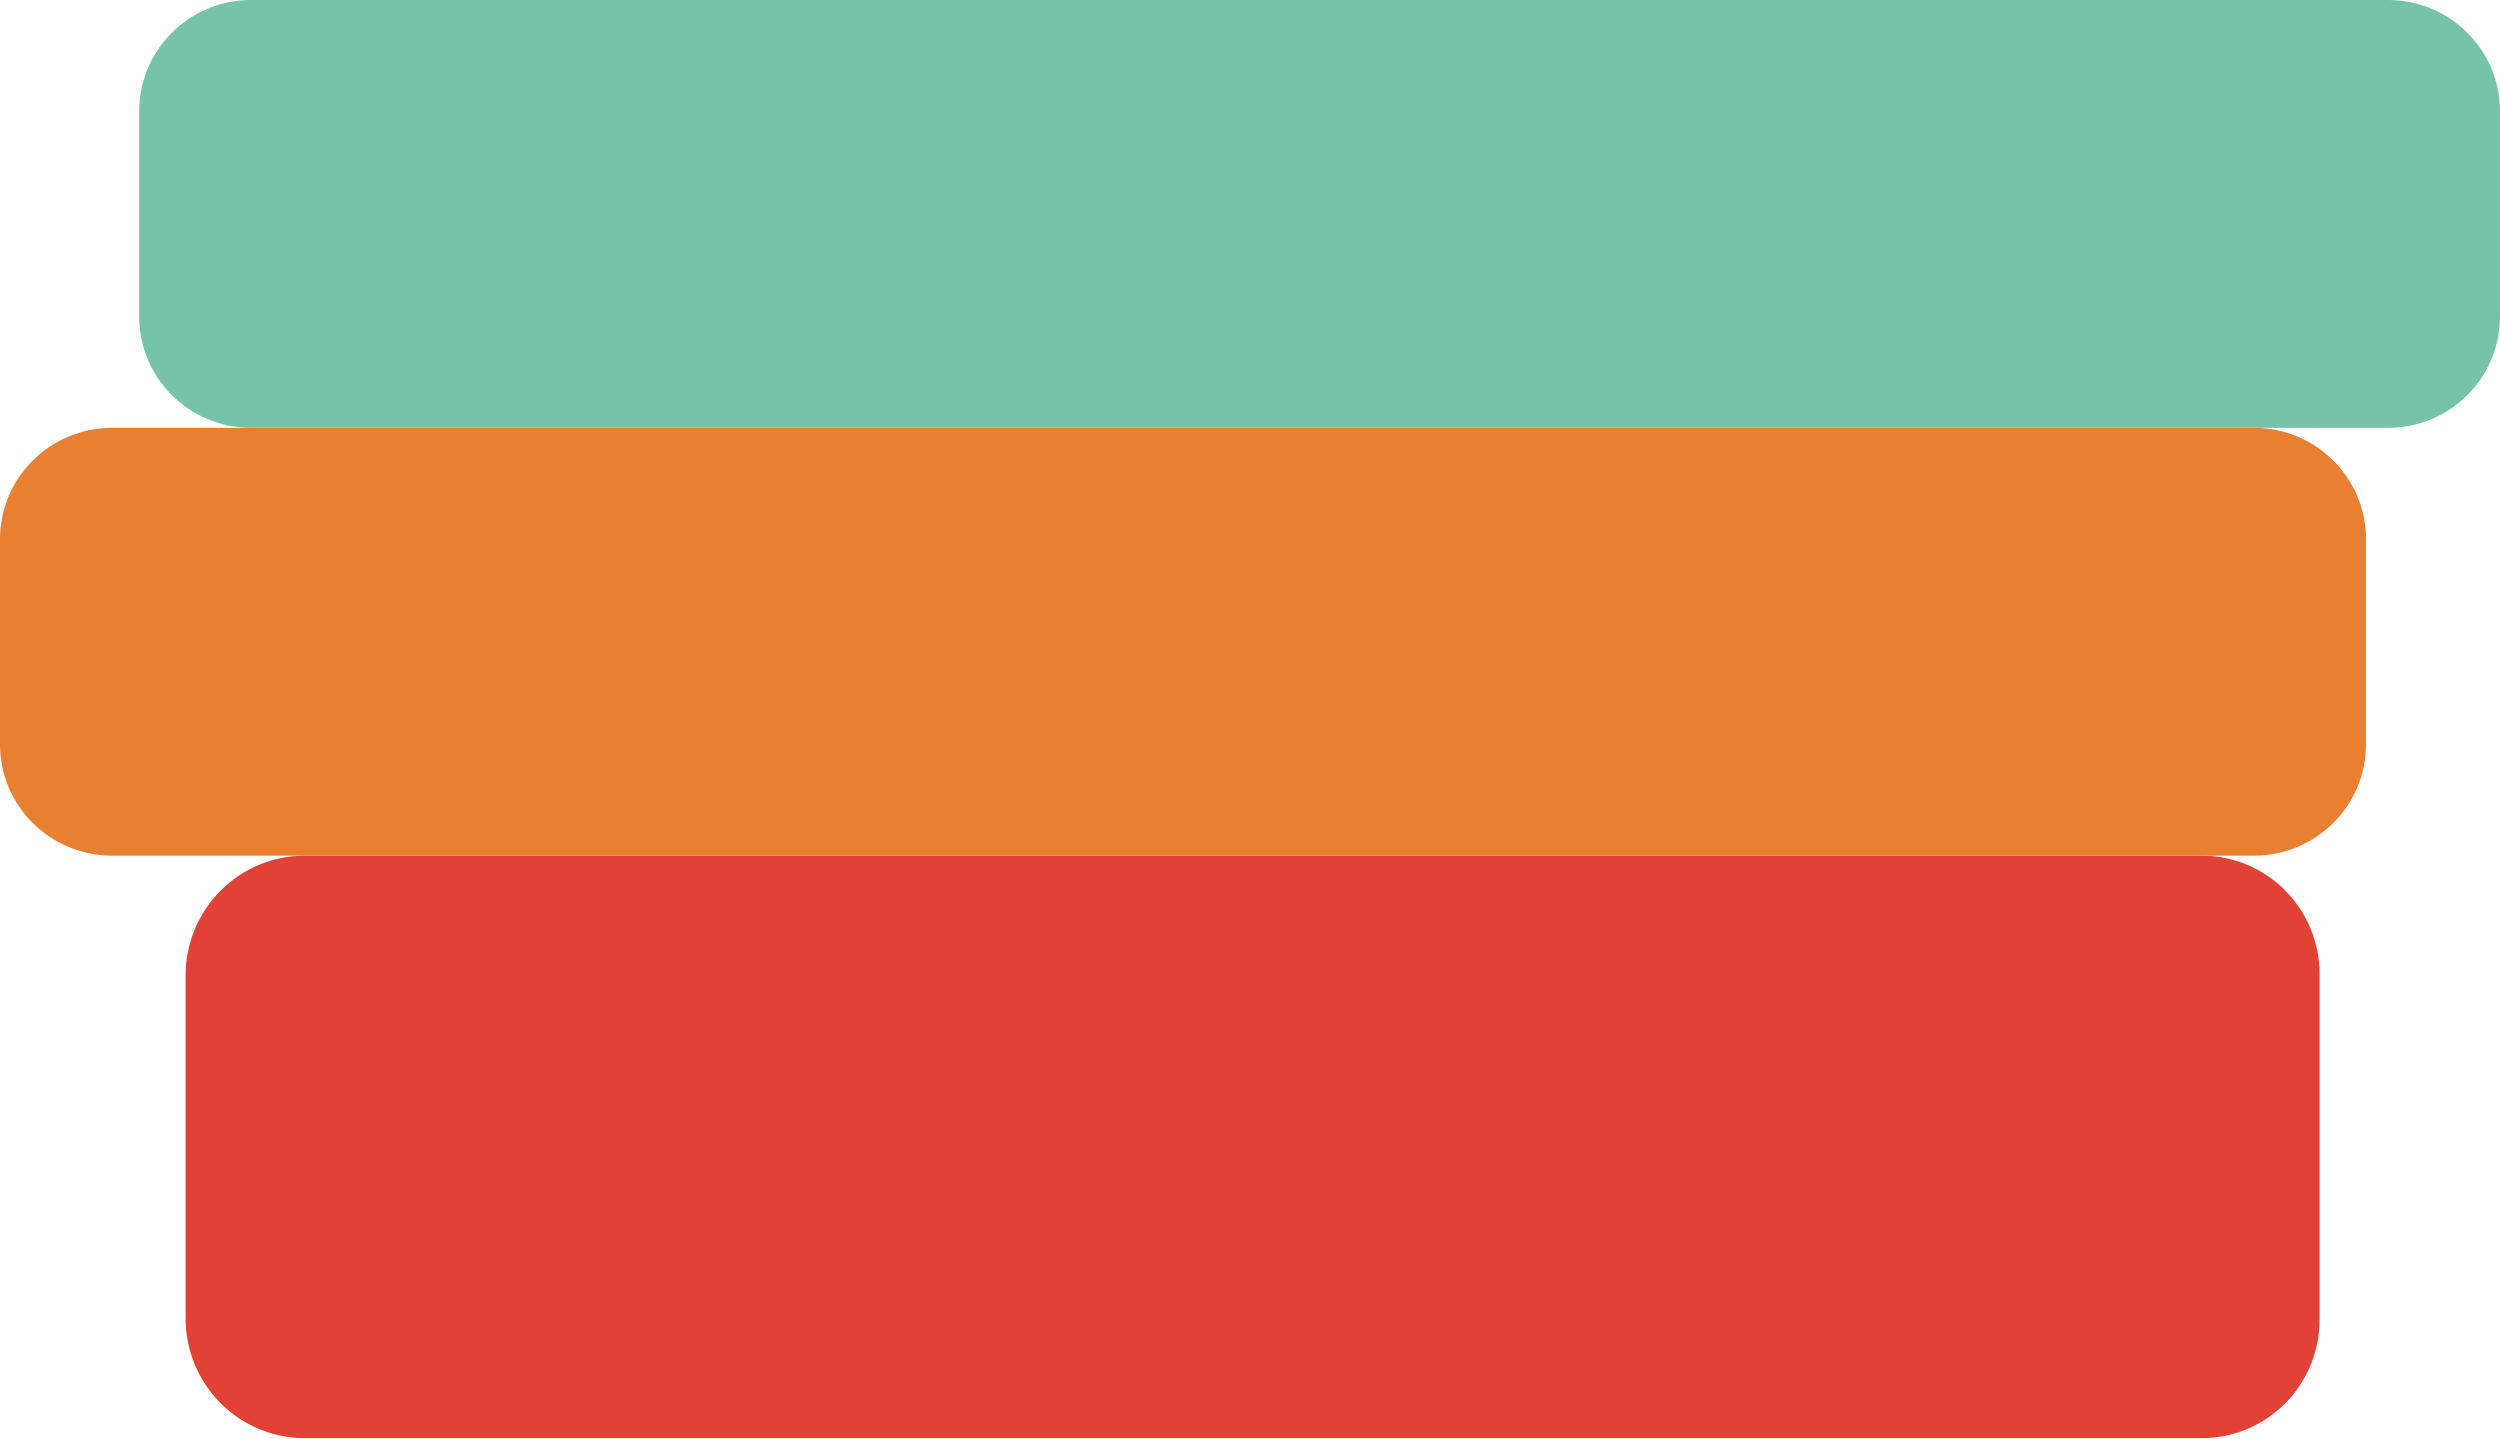
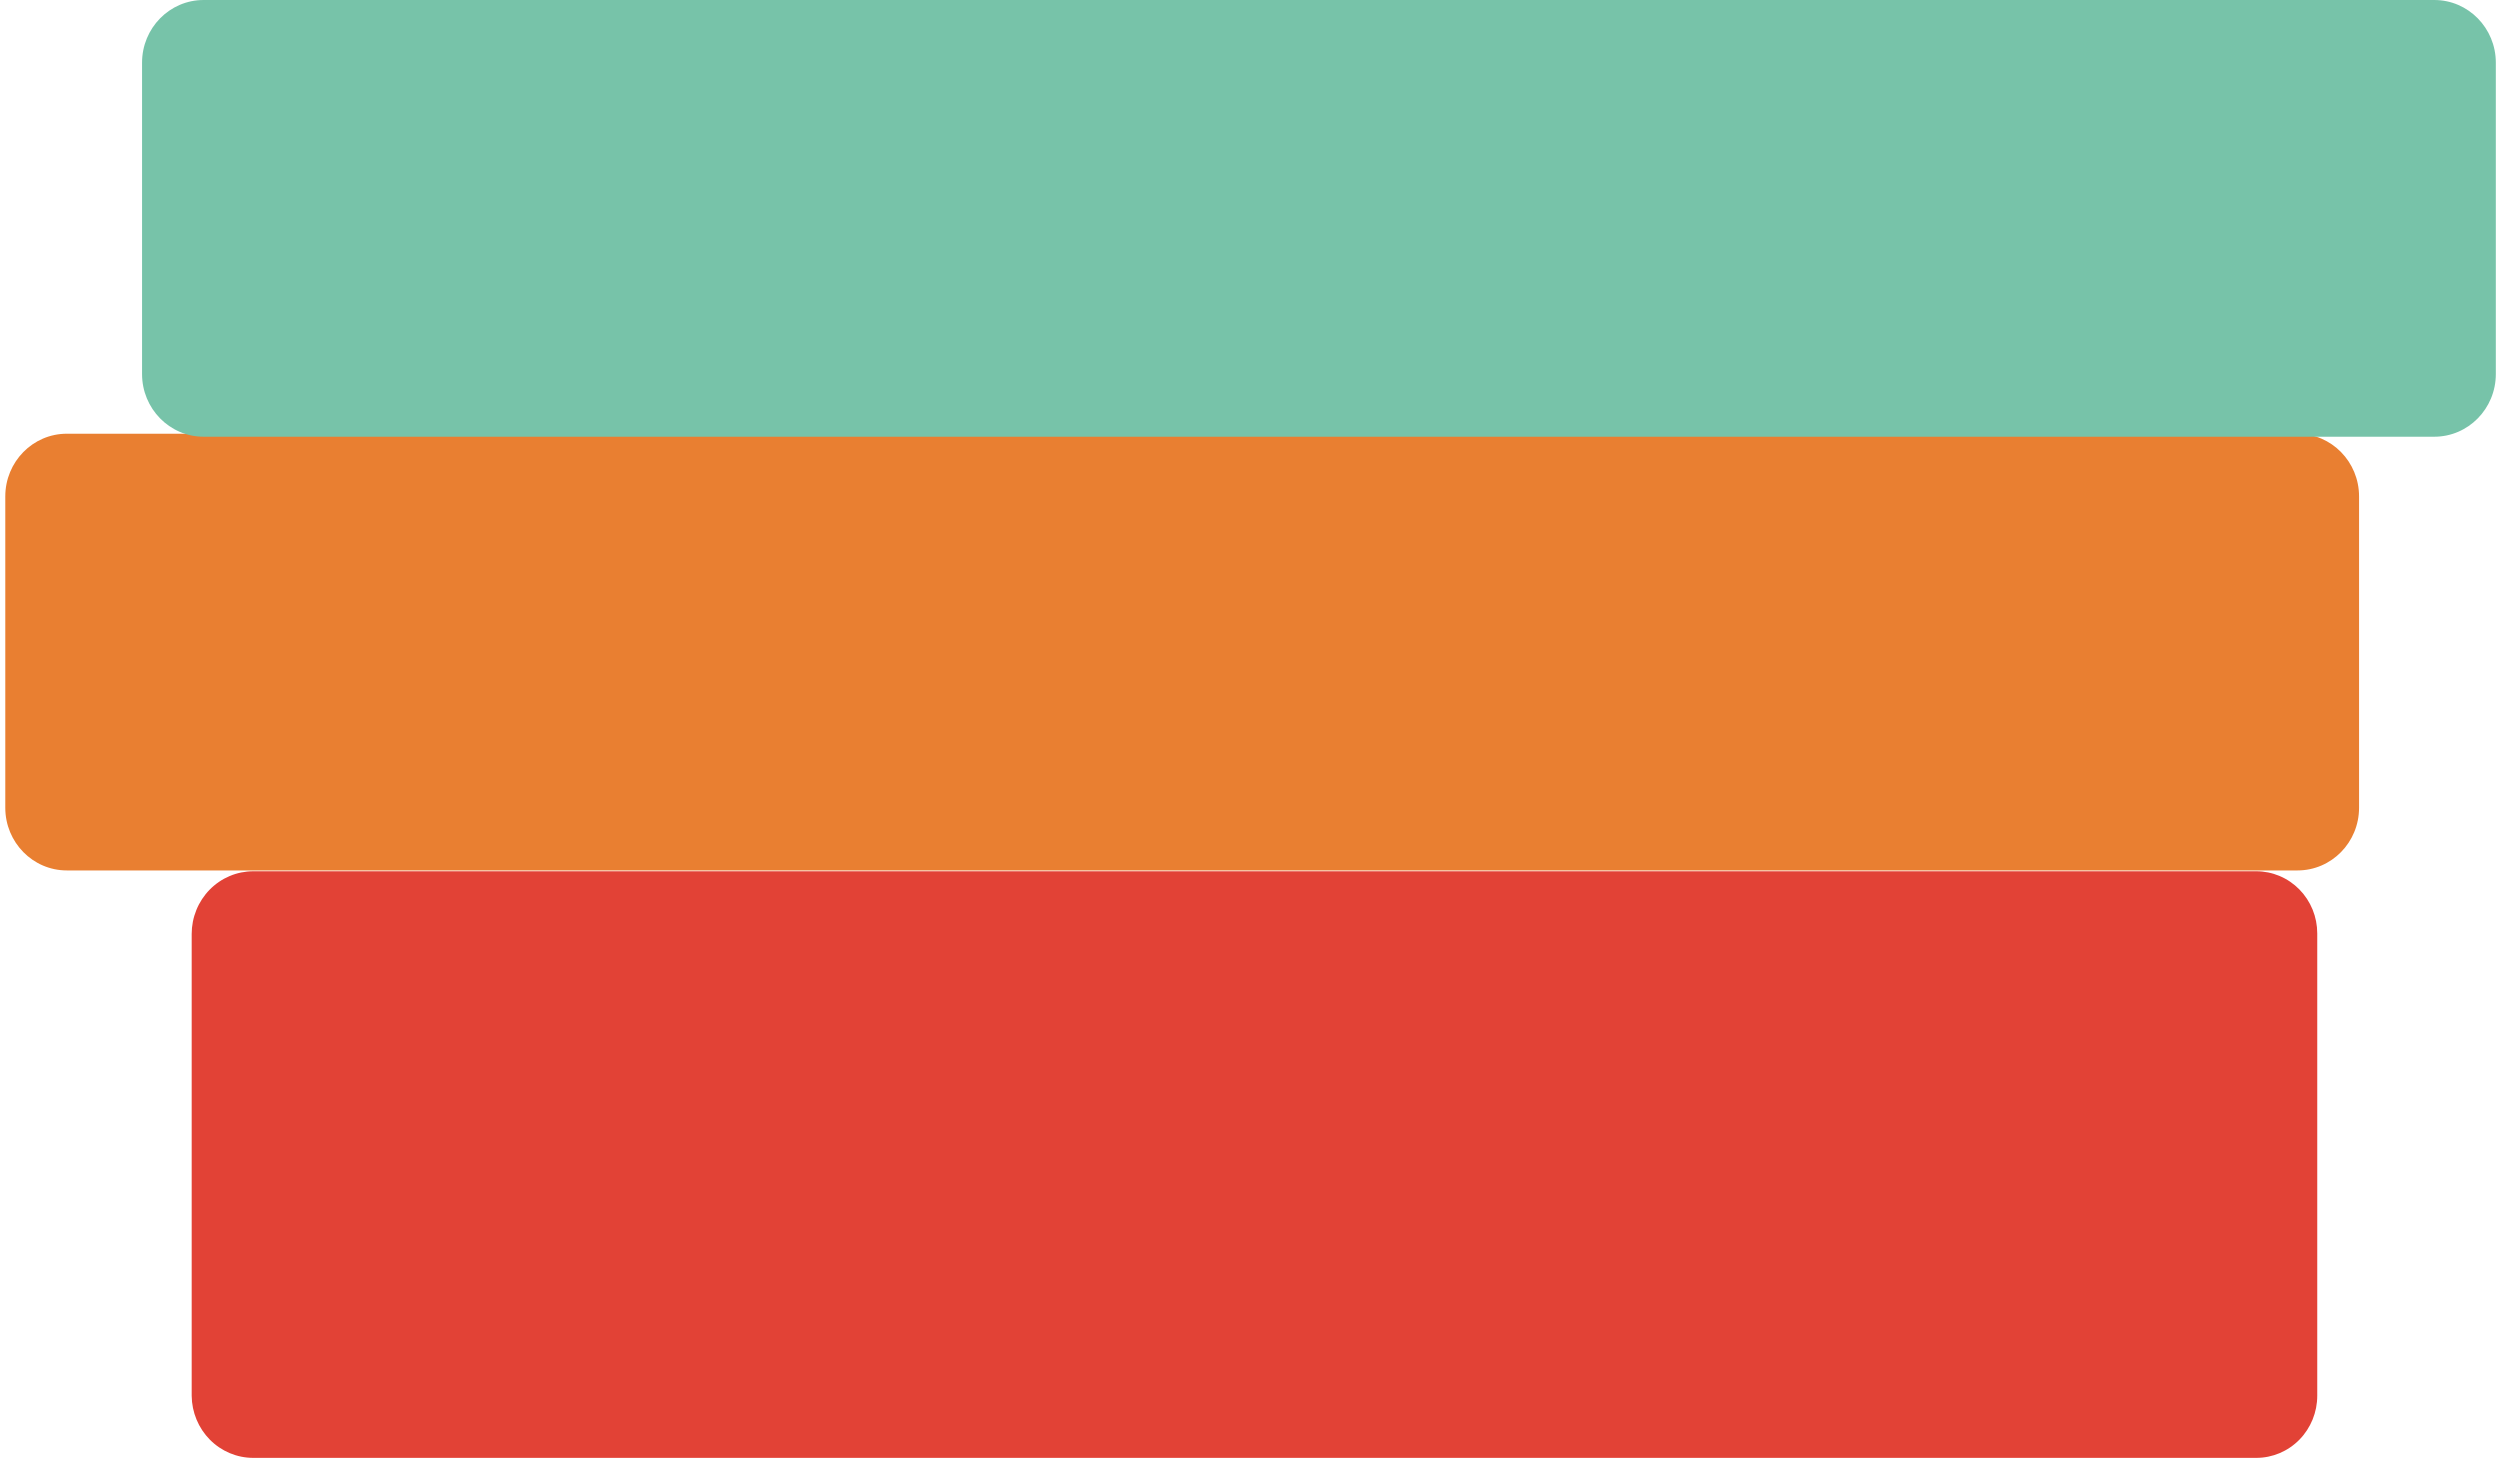
- <svg xmlns="http://www.w3.org/2000/svg" width="485" height="279" viewBox="0 0 485 279" fill="none">
-   <path d="M36 255.779L36 189.259C36 183.09 38.435 177.174 42.768 172.812C47.102 168.45 52.979 166 59.108 166L427.159 166C433.217 166 439.026 168.422 443.31 172.734C447.594 177.045 450 182.893 450 188.991V256.009C450 262.107 447.594 267.955 443.31 272.266C439.026 276.578 433.217 279 427.159 279H59.108C52.986 279 47.114 276.555 42.782 272.201C38.449 267.847 36.01 261.941 36 255.779Z" fill="#E24236" />
-   <path d="M0 104.601L0 144.399C0 156.329 9.74 166 21.756 166L437.244 166C449.26 166 459 156.329 459 144.399V104.601C459 92.671 449.26 83 437.244 83L21.756 83C9.74 83 0 92.671 0 104.601Z" fill="#E97F31" />
-   <path d="M27 21.601L27 61.399C27 73.329 36.719 83 48.708 83L463.292 83C475.281 83 485 73.329 485 61.399V21.601C485 9.671 475.281 0 463.292 0L48.708 0C36.719 0 27 9.671 27 21.601Z" fill="#77C3A9" />
+ <svg xmlns="http://www.w3.org/2000/svg" width="451" height="263" viewBox="0 0 451 263" fill="none">
+   <path d="M34.58 251.796L34.58 168.488C34.58 167.002 34.867 165.531 35.425 164.159C35.983 162.787 36.8 161.54 37.831 160.489C38.862 159.439 40.087 158.606 41.434 158.037C42.781 157.469 44.224 157.176 45.682 157.176L407.034 157.176C408.478 157.176 409.908 157.466 411.242 158.029C412.577 158.592 413.789 159.417 414.81 160.458C415.831 161.498 416.641 162.733 417.194 164.092C417.747 165.452 418.031 166.909 418.031 168.38V251.796C418.031 254.768 416.872 257.617 414.81 259.719C412.748 261.82 409.951 263 407.034 263H45.682C42.756 263 39.948 261.823 37.869 259.725C35.789 257.627 34.608 254.778 34.58 251.796V251.796Z" fill="#E24236" />
+   <path d="M0.954 89.555L0.954 145.716C0.954 151.963 5.925 157.027 12.057 157.027L414.471 157.027C420.603 157.027 425.574 151.963 425.574 145.716V89.555C425.574 83.307 420.603 78.243 414.471 78.243L12.057 78.243C5.925 78.243 0.954 83.307 0.954 89.555Z" fill="#E97F31" />
+   <path d="M25.627 11.312L25.627 67.474C25.627 73.721 30.598 78.785 36.73 78.785L439.144 78.785C445.276 78.785 450.247 73.721 450.247 67.474V11.312C450.247 5.065 445.276 0.001 439.144 0.001L36.73 0.001C30.598 0.001 25.627 5.065 25.627 11.312Z" fill="#77C3A9" />
</svg>
